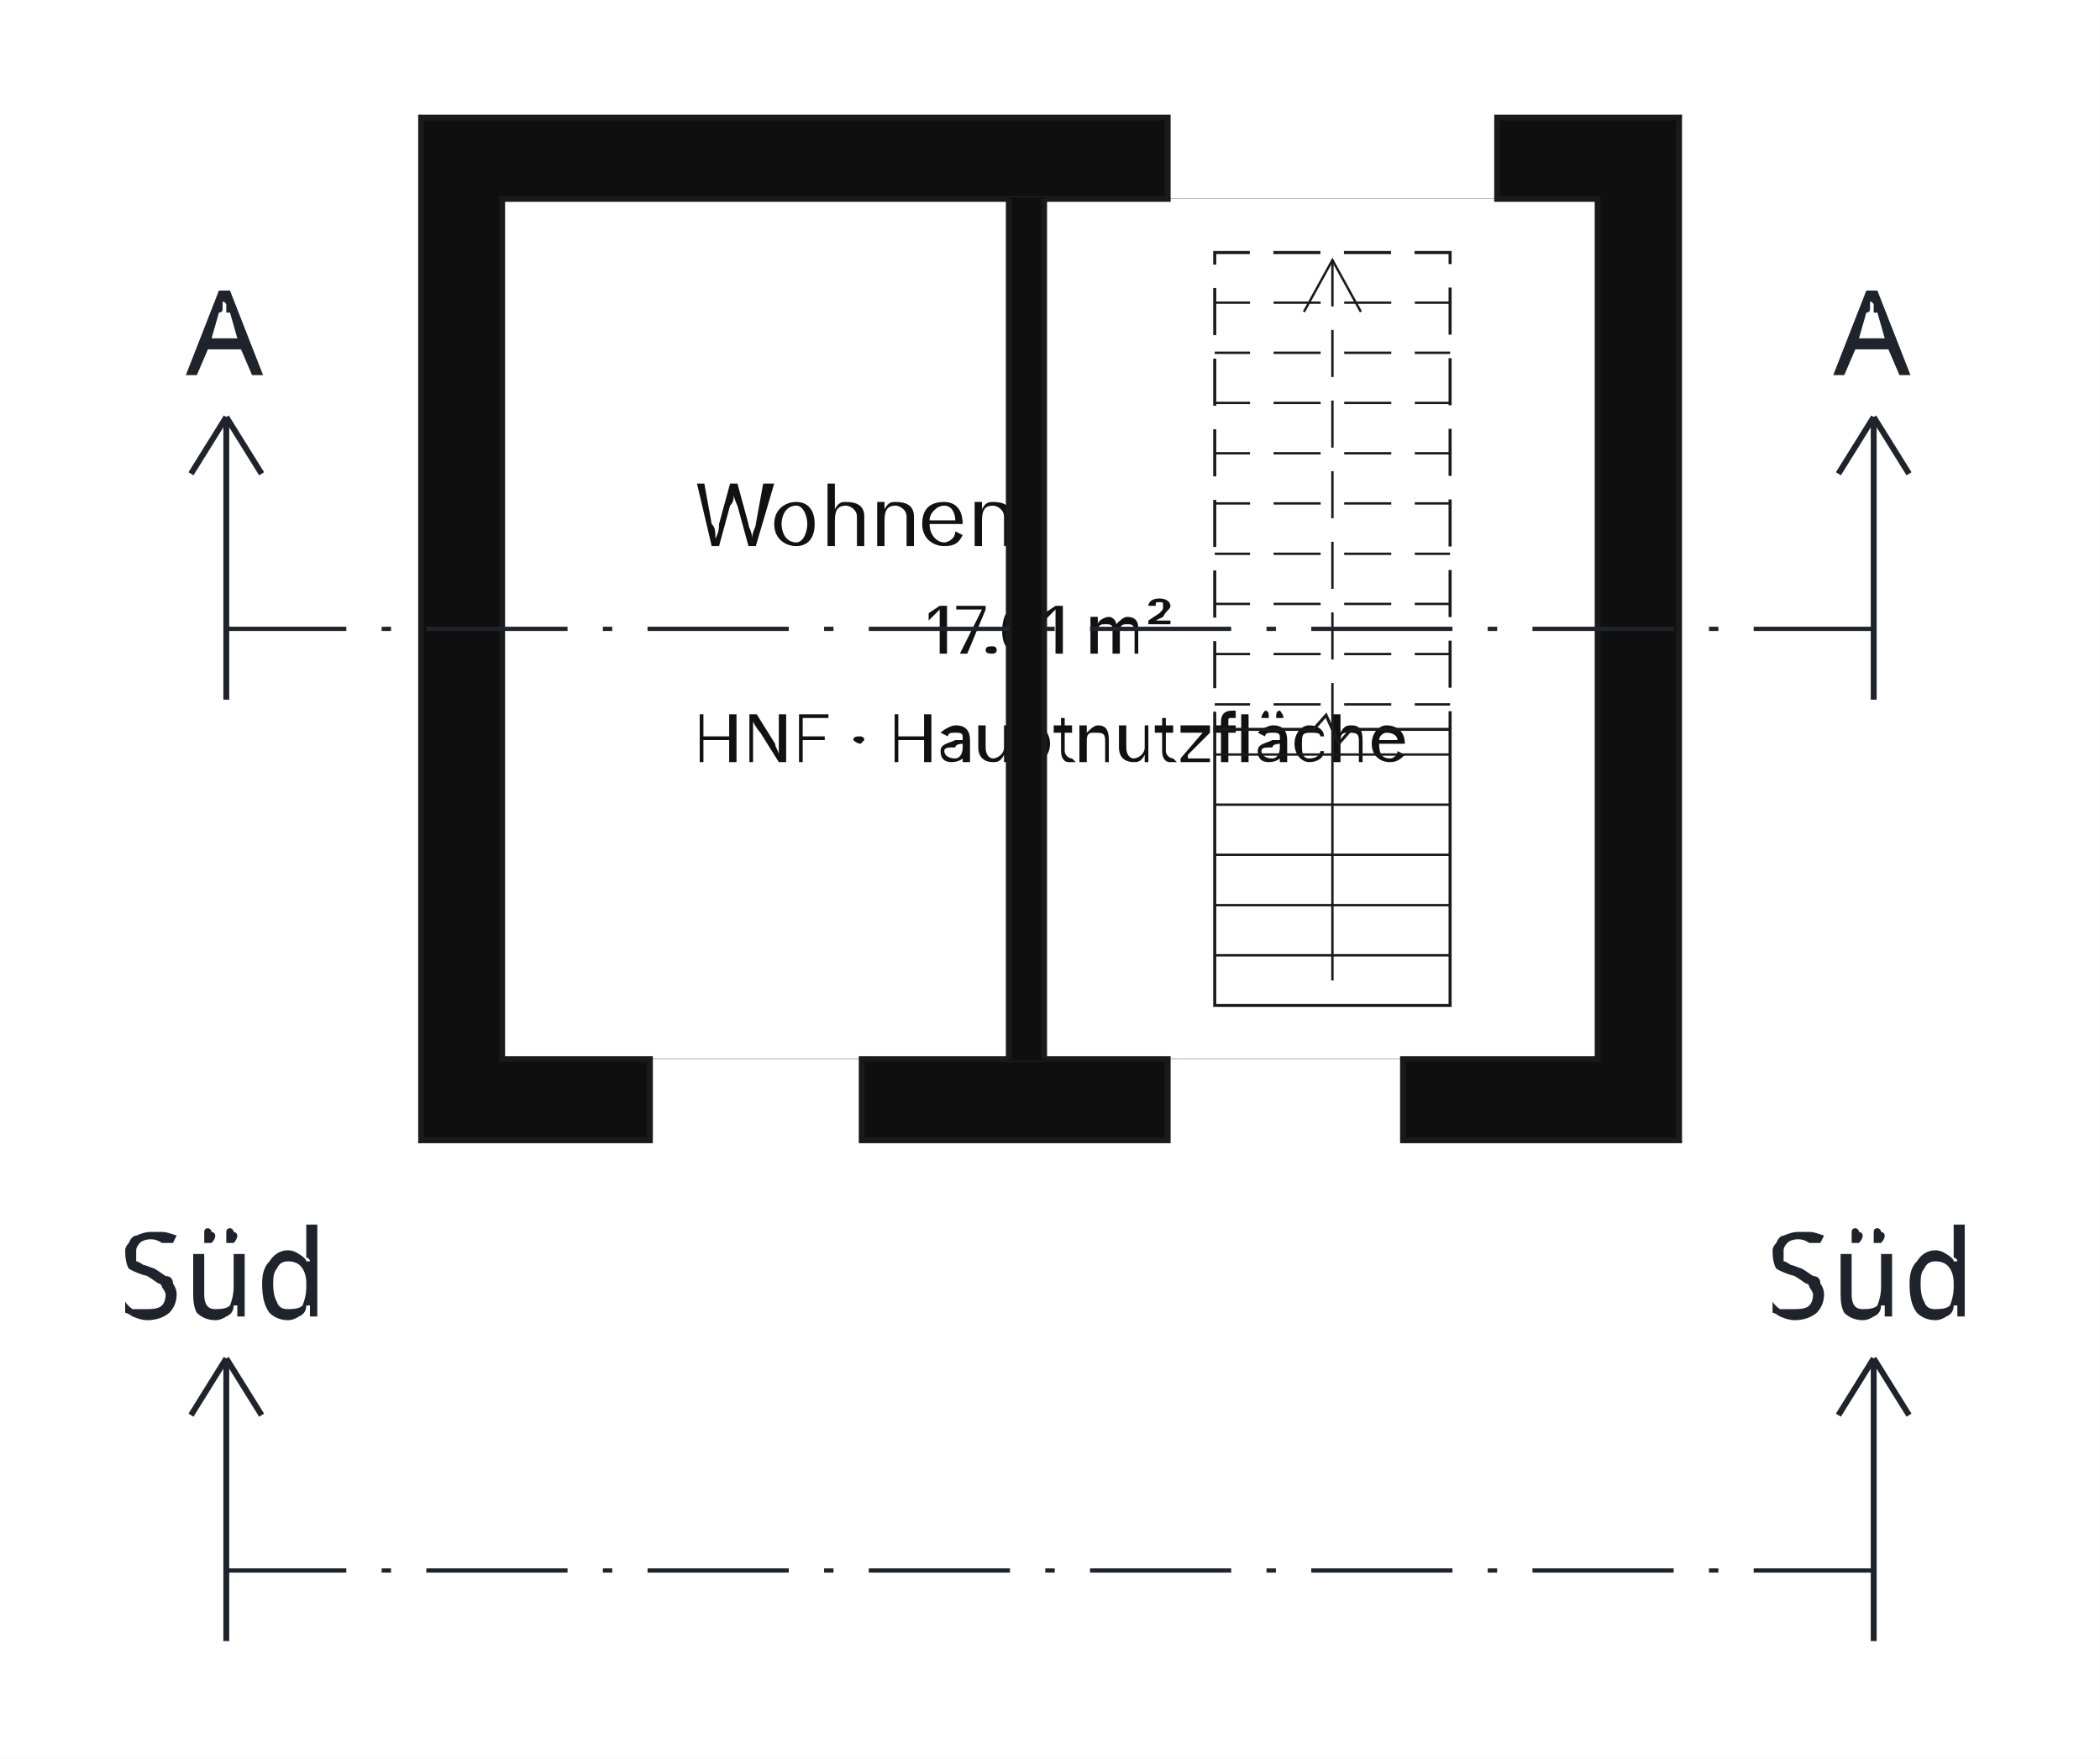
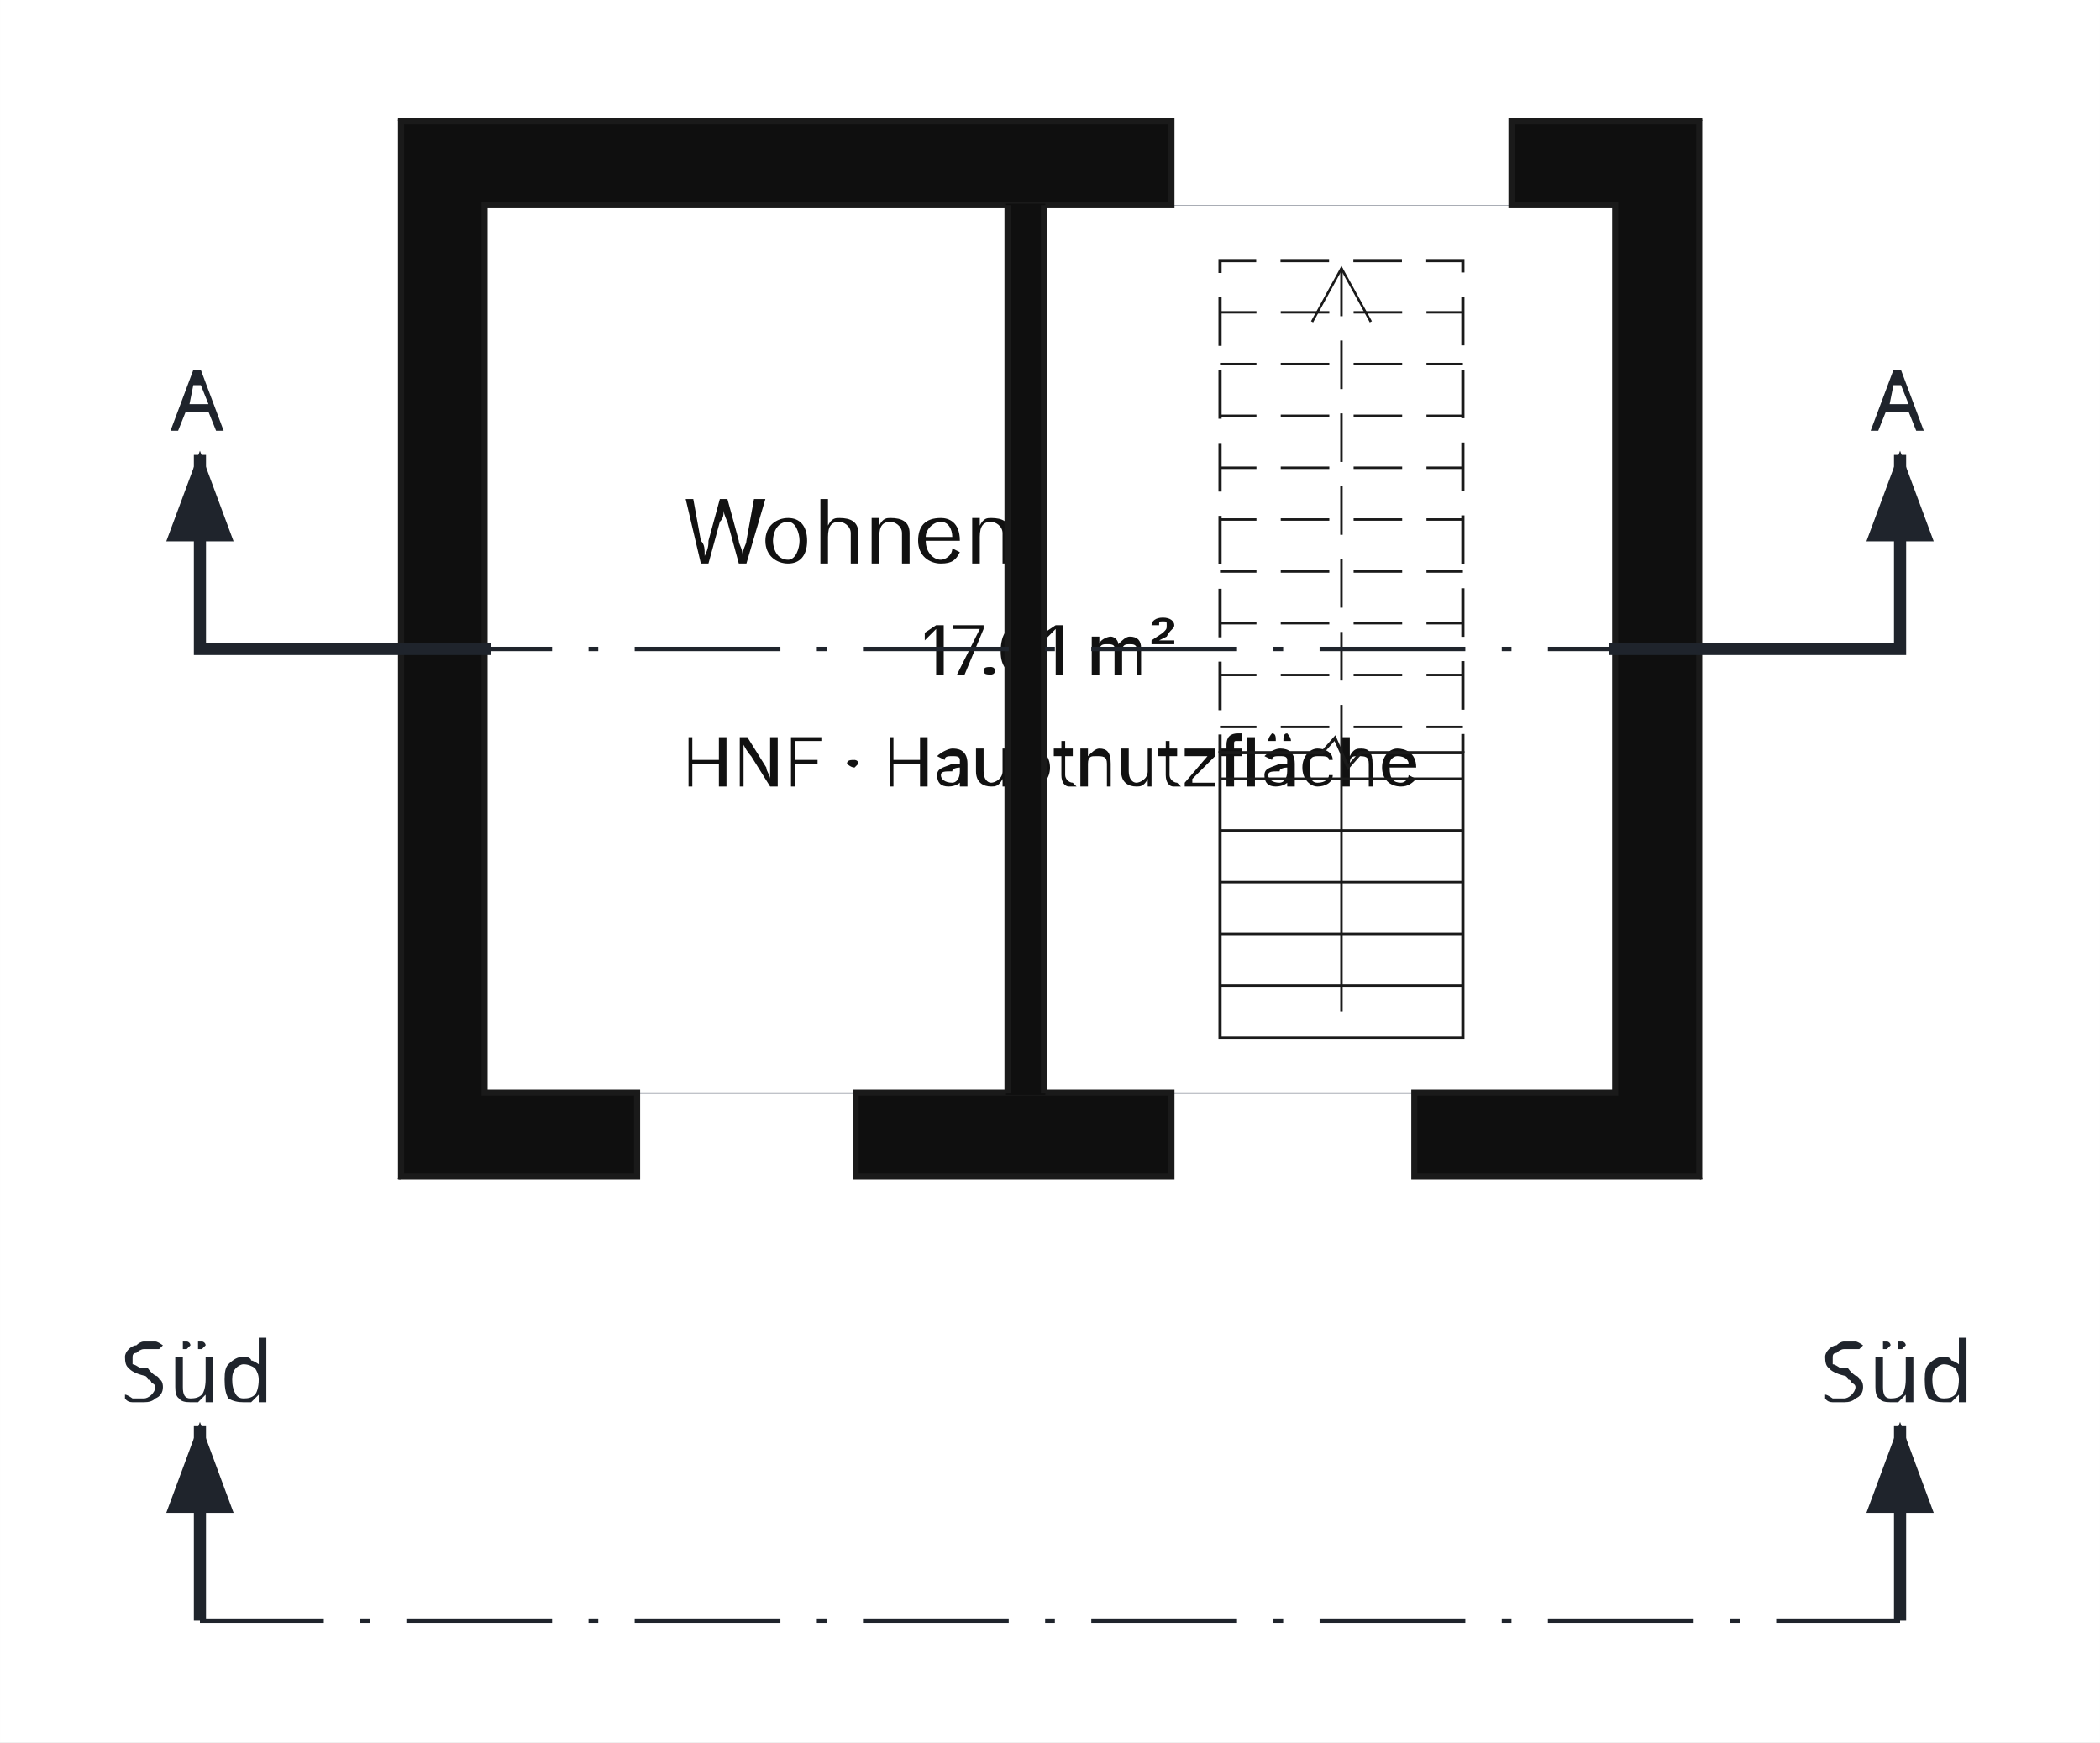
- <svg xmlns="http://www.w3.org/2000/svg" viewBox="-1.961 0 8.922 7.473" width="89.225mm" height="74.725mm">
-   <rect x="-1.961" y="0" width="8.922" height="7.473" fill="#ffffff" />
+ <svg xmlns="http://www.w3.org/2000/svg" viewBox="-1.823 0 8.646 7.173" width="86.457mm" height="71.725mm">
+   <rect x="-1.823" y="0" width="8.646" height="7.173" fill="#ffffff" />
  <g stroke-linecap="butt" stroke-linejoin="miter" stroke-miterlimit="4">
    <polygon points="0,4.673 5,4.673 5,0.672 0,0.672" fill="none" stroke="none" stroke-width="0" />
    <polygon points="0.172,4.5 4.827,4.5 4.827,0.845 0.172,0.845" fill="#6b728000" stroke="#6b7280" stroke-width="0.002" />
    <text x="0.983" y="2.32" font-family="Inter, sans-serif" text-anchor="start">
      <tspan font-size="0.353" fill="#111111">Wohnen</tspan>
    </text>
    <text x="2.5" y="2.778" font-family="Inter, sans-serif" text-anchor="middle">
      <tspan font-size="0.282" fill="#111111">17.01 m²</tspan>
    </text>
    <text x="2.5" y="3.237" font-family="Inter, sans-serif" text-anchor="middle">
      <tspan font-size="0.282" fill="#111111">HNF · Hauptnutzfläche</tspan>
    </text>
    <polygon points="-0.172,4.845 0.8,4.845 0.8,4.5 0.172,4.5" fill="#0f0f0f" stroke="#0f0f0f" stroke-width="0.012" />
    <polygon points="1.7,4.845 3,4.845 3,4.5 1.7,4.5" fill="#0f0f0f" stroke="#1a1a1a" stroke-width="0.025" />
    <polygon points="4,4.845 5.173,4.845 4.827,4.5 4,4.5" fill="#0f0f0f" stroke="#0f0f0f" stroke-width="0.012" />
    <polygon points="5.173,4.845 5.173,0.5 4.827,0.845 4.827,4.5" fill="#0f0f0f" stroke="#0f0f0f" stroke-width="0.012" />
    <polygon points="5.173,0.5 4.4,0.5 4.4,0.845 4.827,0.845" fill="#0f0f0f" stroke="#0f0f0f" stroke-width="0.012" />
    <polygon points="4.827,0.845 4.827,4.5 4,4.5 4,4.845 5.173,4.845 5.173,0.5 4.4,0.5 4.4,0.845" fill="none" stroke="#1a1a1a" stroke-width="0.025" />
    <polygon points="3,0.5 -0.172,0.5 0.172,0.845 3,0.845" fill="#0f0f0f" stroke="#0f0f0f" stroke-width="0.012" />
    <polygon points="-0.172,0.5 -0.172,4.845 0.172,4.5 0.172,0.845" fill="#0f0f0f" stroke="#0f0f0f" stroke-width="0.012" />
    <polygon points="0.172,0.845 3,0.845 3,0.5 -0.172,0.5 -0.172,4.845 0.8,4.845 0.8,4.5 0.172,4.5" fill="none" stroke="#1a1a1a" stroke-width="0.025" />
    <polygon points="2.475,4.5 2.475,0.845 2.325,0.845 2.325,4.5" fill="#0f0f0f" stroke="#0f0f0f" stroke-width="0.012" />
    <line x1="2.475" y1="4.5" x2="2.475" y2="0.845" stroke="#1a1a1a" stroke-width="0.025" />
    <line x1="2.325" y1="0.845" x2="2.325" y2="4.5" stroke="#1a1a1a" stroke-width="0.025" />
    <polygon points="3.2,4.272 4.2,4.272 4.2,1.073 3.2,1.073" fill="none" stroke="none" stroke-width="0" />
    <polyline points="4.2,3.099 4.2,1.073 3.2,1.073 3.2,3.099" fill="none" stroke="#1a1a1a" stroke-width="0.013" stroke-dasharray="0.2 0.1" stroke-dashoffset="0.123" />
    <line x1="3.2" y1="4.059" x2="4.2" y2="4.059" stroke="#1a1a1a" stroke-width="0.01" />
    <line x1="3.2" y1="3.846" x2="4.2" y2="3.846" stroke="#1a1a1a" stroke-width="0.01" />
    <line x1="3.2" y1="3.632" x2="4.2" y2="3.632" stroke="#1a1a1a" stroke-width="0.01" />
    <line x1="3.2" y1="3.419" x2="4.2" y2="3.419" stroke="#1a1a1a" stroke-width="0.01" />
    <line x1="3.2" y1="3.206" x2="4.2" y2="3.206" stroke="#1a1a1a" stroke-width="0.01" />
    <line x1="3.2" y1="2.993" x2="4.2" y2="2.993" stroke="#1a1a1a" stroke-width="0.01" stroke-dasharray="0.2 0.1" stroke-dashoffset="0.05" />
    <line x1="3.2" y1="2.779" x2="4.2" y2="2.779" stroke="#1a1a1a" stroke-width="0.01" stroke-dasharray="0.2 0.1" stroke-dashoffset="0.05" />
    <line x1="3.2" y1="2.566" x2="4.2" y2="2.566" stroke="#1a1a1a" stroke-width="0.01" stroke-dasharray="0.2 0.1" stroke-dashoffset="0.05" />
    <line x1="3.2" y1="2.353" x2="4.2" y2="2.353" stroke="#1a1a1a" stroke-width="0.01" stroke-dasharray="0.2 0.1" stroke-dashoffset="0.05" />
    <line x1="3.2" y1="2.139" x2="4.2" y2="2.139" stroke="#1a1a1a" stroke-width="0.01" stroke-dasharray="0.2 0.1" stroke-dashoffset="0.05" />
    <line x1="3.2" y1="1.926" x2="4.2" y2="1.926" stroke="#1a1a1a" stroke-width="0.01" stroke-dasharray="0.2 0.1" stroke-dashoffset="0.05" />
    <line x1="3.2" y1="1.712" x2="4.2" y2="1.712" stroke="#1a1a1a" stroke-width="0.01" stroke-dasharray="0.2 0.1" stroke-dashoffset="0.05" />
    <line x1="3.2" y1="1.499" x2="4.2" y2="1.499" stroke="#1a1a1a" stroke-width="0.01" stroke-dasharray="0.2 0.1" stroke-dashoffset="0.05" />
    <line x1="3.2" y1="1.286" x2="4.2" y2="1.286" stroke="#1a1a1a" stroke-width="0.01" stroke-dasharray="0.2 0.1" stroke-dashoffset="0.05" />
    <polygon points="3.78,3.099 3.727,3.159 3.673,3.039 3.62,3.099 3.2,3.099 3.2,4.272 4.2,4.272 4.2,3.099" fill="none" stroke="#1a1a1a" stroke-width="0.013" />
    <line x1="3.7" y1="4.166" x2="3.7" y2="3.099" stroke="#1a1a1a" stroke-width="0.01" />
    <line x1="3.7" y1="3.099" x2="3.7" y2="1.105" stroke="#1a1a1a" stroke-width="0.01" stroke-dasharray="0.2 0.1" stroke-dashoffset="0.003" />
    <polyline points="3.579,1.325 3.7,1.105 3.821,1.325" fill="none" stroke="#1a1a1a" stroke-width="0.01" />
-     <line x1="-1" y1="2.672" x2="6" y2="2.672" stroke="#1f242c" stroke-width="0.018" stroke-dasharray="0.6 0.15 0.04 0.15" stroke-dashoffset="0.09" />
-     <polyline points="-1,2.973 -1,2.373 -1,1.772" fill="none" stroke="#1f242c" stroke-width="0.025" />
-     <line x1="-1" y1="1.772" x2="-0.85" y2="2.013" stroke="#1f242c" stroke-width="0.025" />
-     <line x1="-1" y1="1.772" x2="-1.15" y2="2.013" stroke="#1f242c" stroke-width="0.025" />
-     <polyline points="6,2.973 6,2.373 6,1.772" fill="none" stroke="#1f242c" stroke-width="0.025" />
-     <line x1="6" y1="1.772" x2="6.15" y2="2.013" stroke="#1f242c" stroke-width="0.025" />
-     <line x1="6" y1="1.772" x2="5.85" y2="2.013" stroke="#1f242c" stroke-width="0.025" />
+     <line x1="0.2" y1="2.672" x2="4.8" y2="2.672" stroke="#1f242c" stroke-width="0.018" stroke-dasharray="0.6 0.15 0.04 0.15" stroke-dashoffset="0.35" />
+     <polyline points="-1,1.873 -1,2.672 0.2,2.672" fill="none" stroke="#1f242c" stroke-width="0.05" />
+     <polygon points="-1,1.873 -0.87,2.223 -1.13,2.223" fill="#1f242c" stroke="#1f242c" stroke-width="0.012" />
+     <polyline points="4.8,2.672 6,2.672 6,1.873" fill="none" stroke="#1f242c" stroke-width="0.05" />
+     <polygon points="6,1.873 6.13,2.223 5.87,2.223" fill="#1f242c" stroke="#1f242c" stroke-width="0.012" />
    <polygon points="-1,2.373 6,2.373 6,2.973 -1,2.973" fill="none" stroke="none" stroke-width="0" />
    <line x1="-1" y1="6.673" x2="6" y2="6.673" stroke="#1f242c" stroke-width="0.018" stroke-dasharray="0.6 0.15 0.04 0.15" stroke-dashoffset="0.09" />
-     <polyline points="-1,6.973 -1,6.372 -1,5.772" fill="none" stroke="#1f242c" stroke-width="0.025" />
-     <line x1="-1" y1="5.772" x2="-0.85" y2="6.013" stroke="#1f242c" stroke-width="0.025" />
-     <line x1="-1" y1="5.772" x2="-1.15" y2="6.013" stroke="#1f242c" stroke-width="0.025" />
-     <polyline points="6,6.973 6,6.372 6,5.772" fill="none" stroke="#1f242c" stroke-width="0.025" />
-     <line x1="6" y1="5.772" x2="6.15" y2="6.013" stroke="#1f242c" stroke-width="0.025" />
-     <line x1="6" y1="5.772" x2="5.85" y2="6.013" stroke="#1f242c" stroke-width="0.025" />
+     <line x1="-1" y1="6.673" x2="-1" y2="5.872" stroke="#1f242c" stroke-width="0.05" />
+     <polygon points="-1,5.872 -0.87,6.223 -1.13,6.223" fill="#1f242c" stroke="#1f242c" stroke-width="0.012" />
+     <line x1="6" y1="6.673" x2="6" y2="5.872" stroke="#1f242c" stroke-width="0.05" />
+     <polygon points="6,5.872 6.13,6.223 5.87,6.223" fill="#1f242c" stroke="#1f242c" stroke-width="0.012" />
    <polygon points="-1,6.372 6,6.372 6,6.973 -1,6.973" fill="none" stroke="none" stroke-width="0" />
-     <text x="-1.173" y="1.593" font-size="0.5" fill="#1f242c" font-family="sans-serif" transform="rotate(0 -1.1725 1.5925)">A</text>
-     <text x="5.827" y="1.593" font-size="0.5" fill="#1f242c" font-family="sans-serif" transform="rotate(0 5.8275 1.5925)">A</text>
-     <text x="-1.461" y="5.593" font-size="0.5" fill="#1f242c" font-family="sans-serif" transform="rotate(0 -1.46125 5.5925)">Süd</text>
-     <text x="5.539" y="5.593" font-size="0.5" fill="#1f242c" font-family="sans-serif" transform="rotate(0 5.53875 5.5925)">Süd</text>
+     <text x="-1.121" y="1.772" font-size="0.35" fill="#1f242c" font-family="sans-serif" transform="rotate(0 -1.12075 1.7725)">A</text>
+     <text x="5.879" y="1.772" font-size="0.35" fill="#1f242c" font-family="sans-serif" transform="rotate(0 5.87925 1.7725)">A</text>
+     <text x="-1.323" y="5.772" font-size="0.35" fill="#1f242c" font-family="sans-serif" transform="rotate(0 -1.32287 5.7725)">Süd</text>
+     <text x="5.677" y="5.772" font-size="0.35" fill="#1f242c" font-family="sans-serif" transform="rotate(0 5.67713 5.7725)">Süd</text>
  </g>
</svg>
